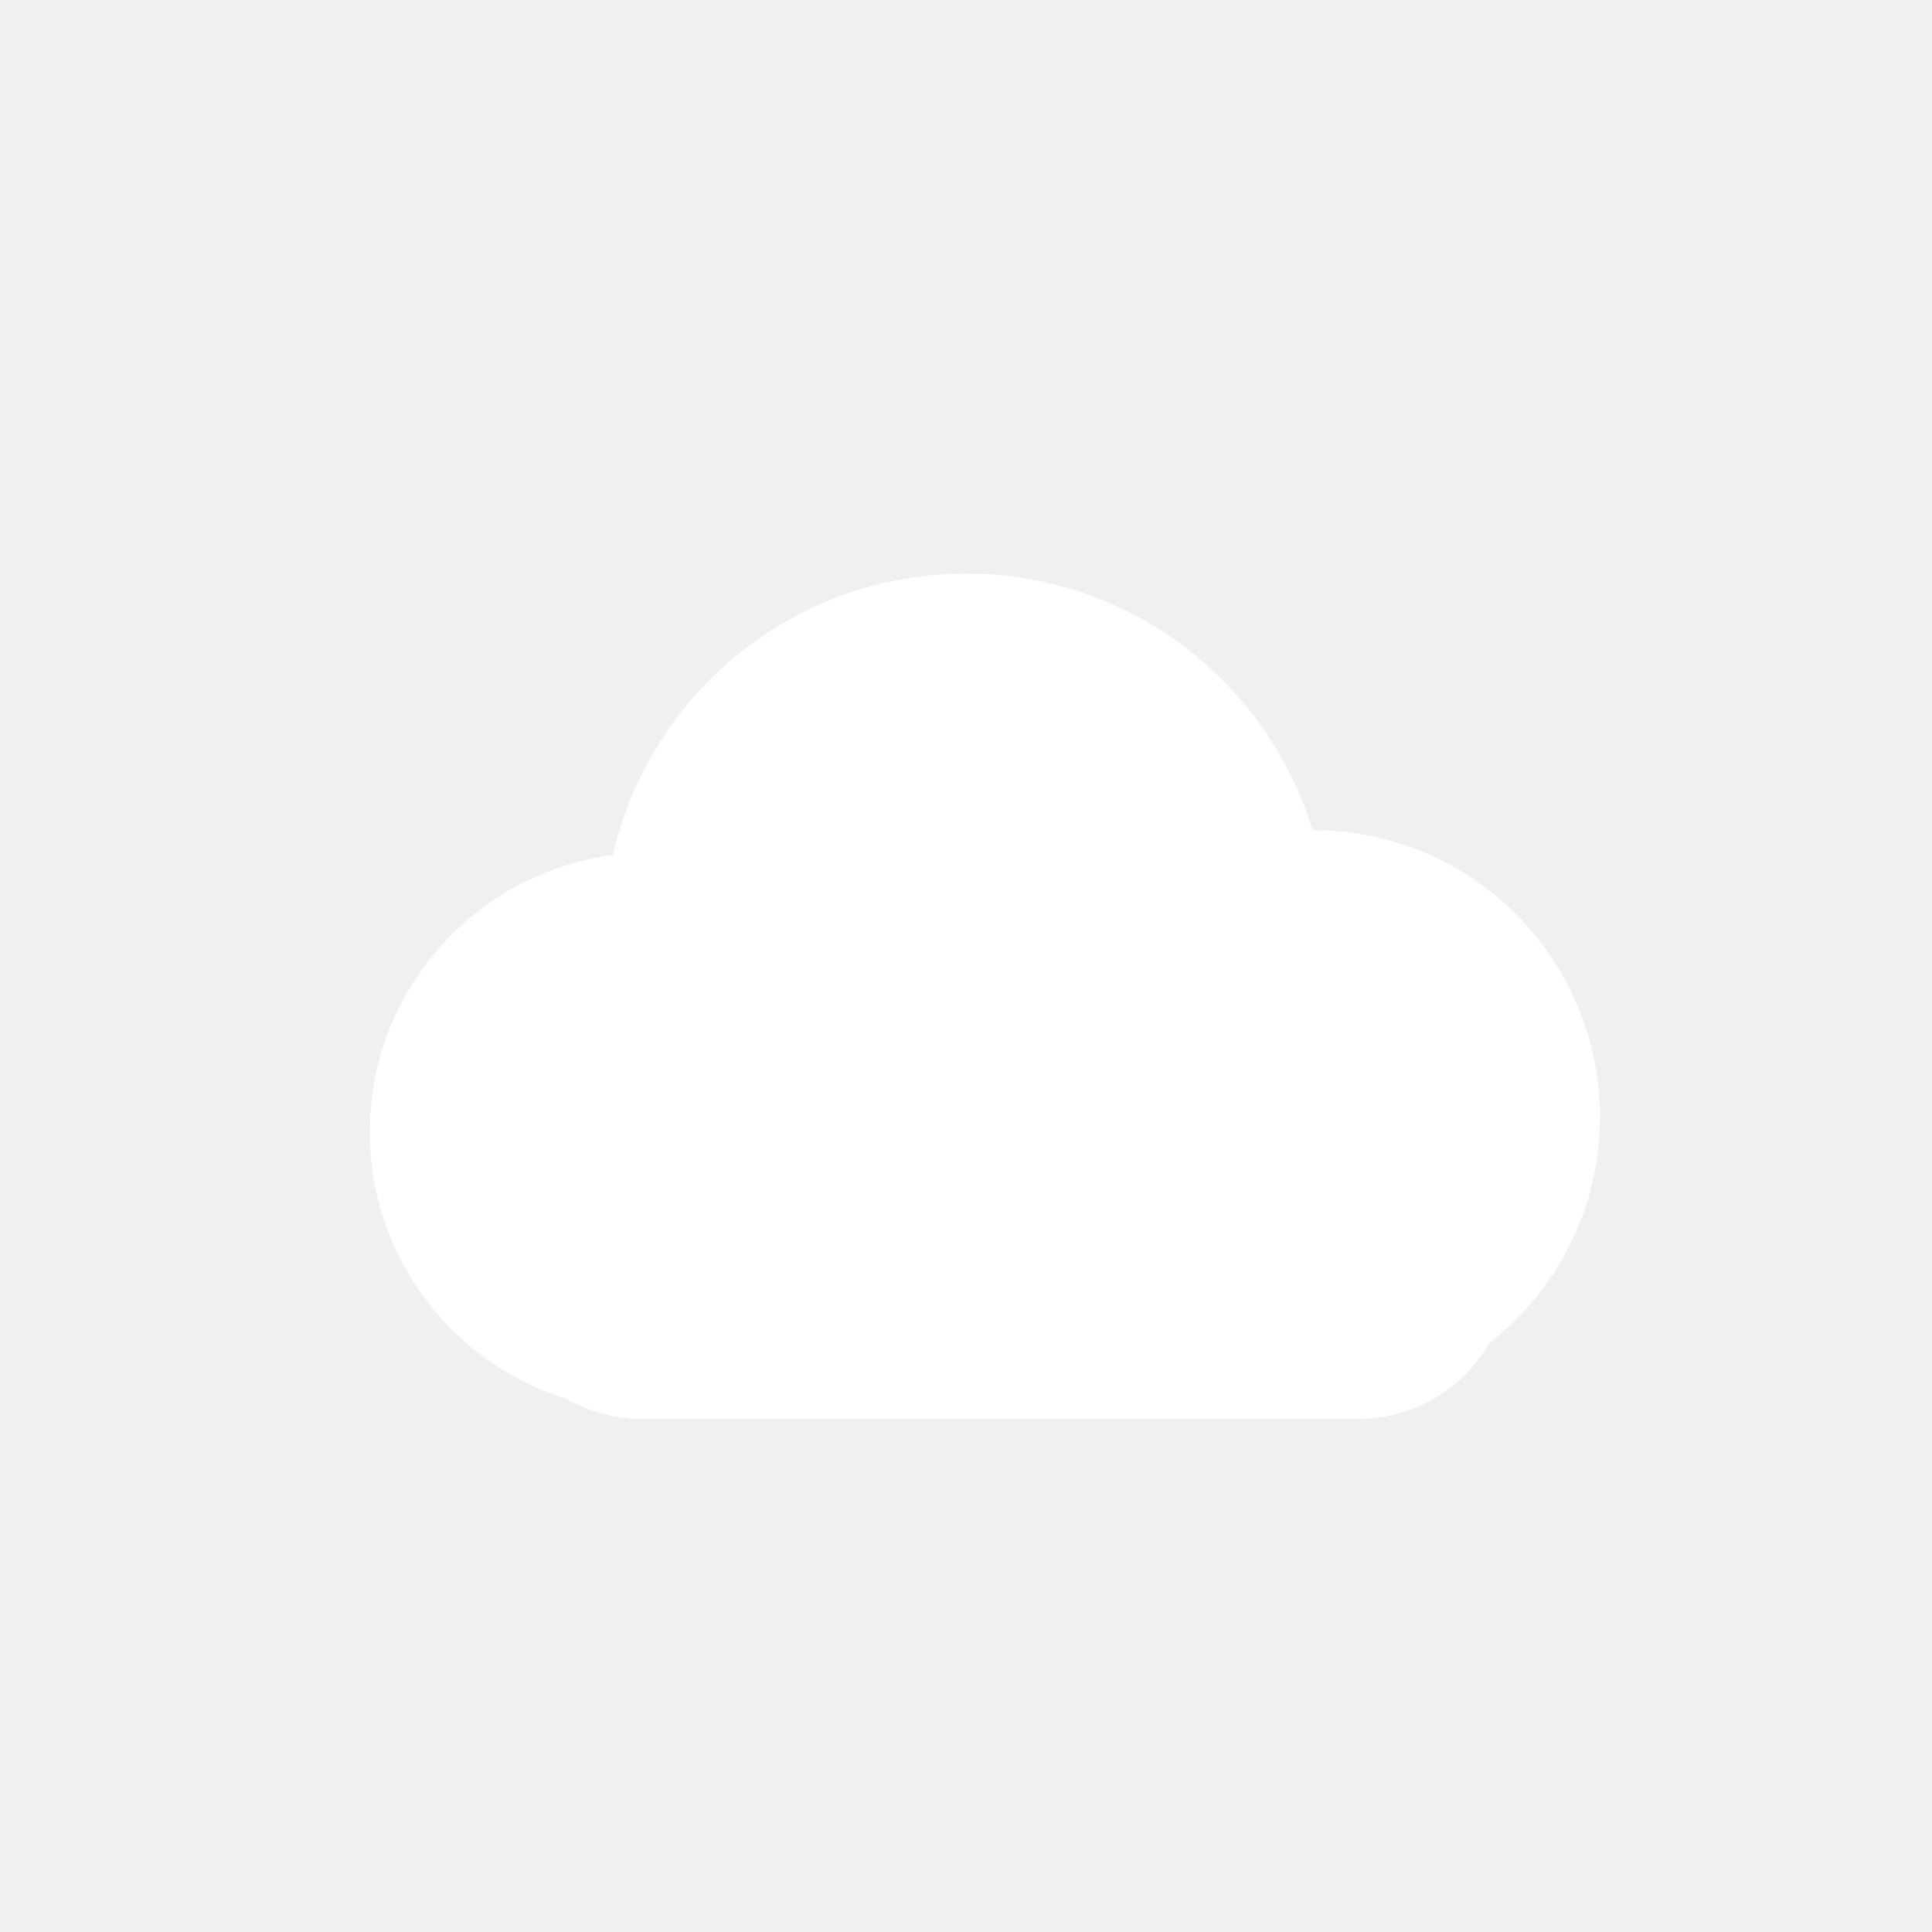
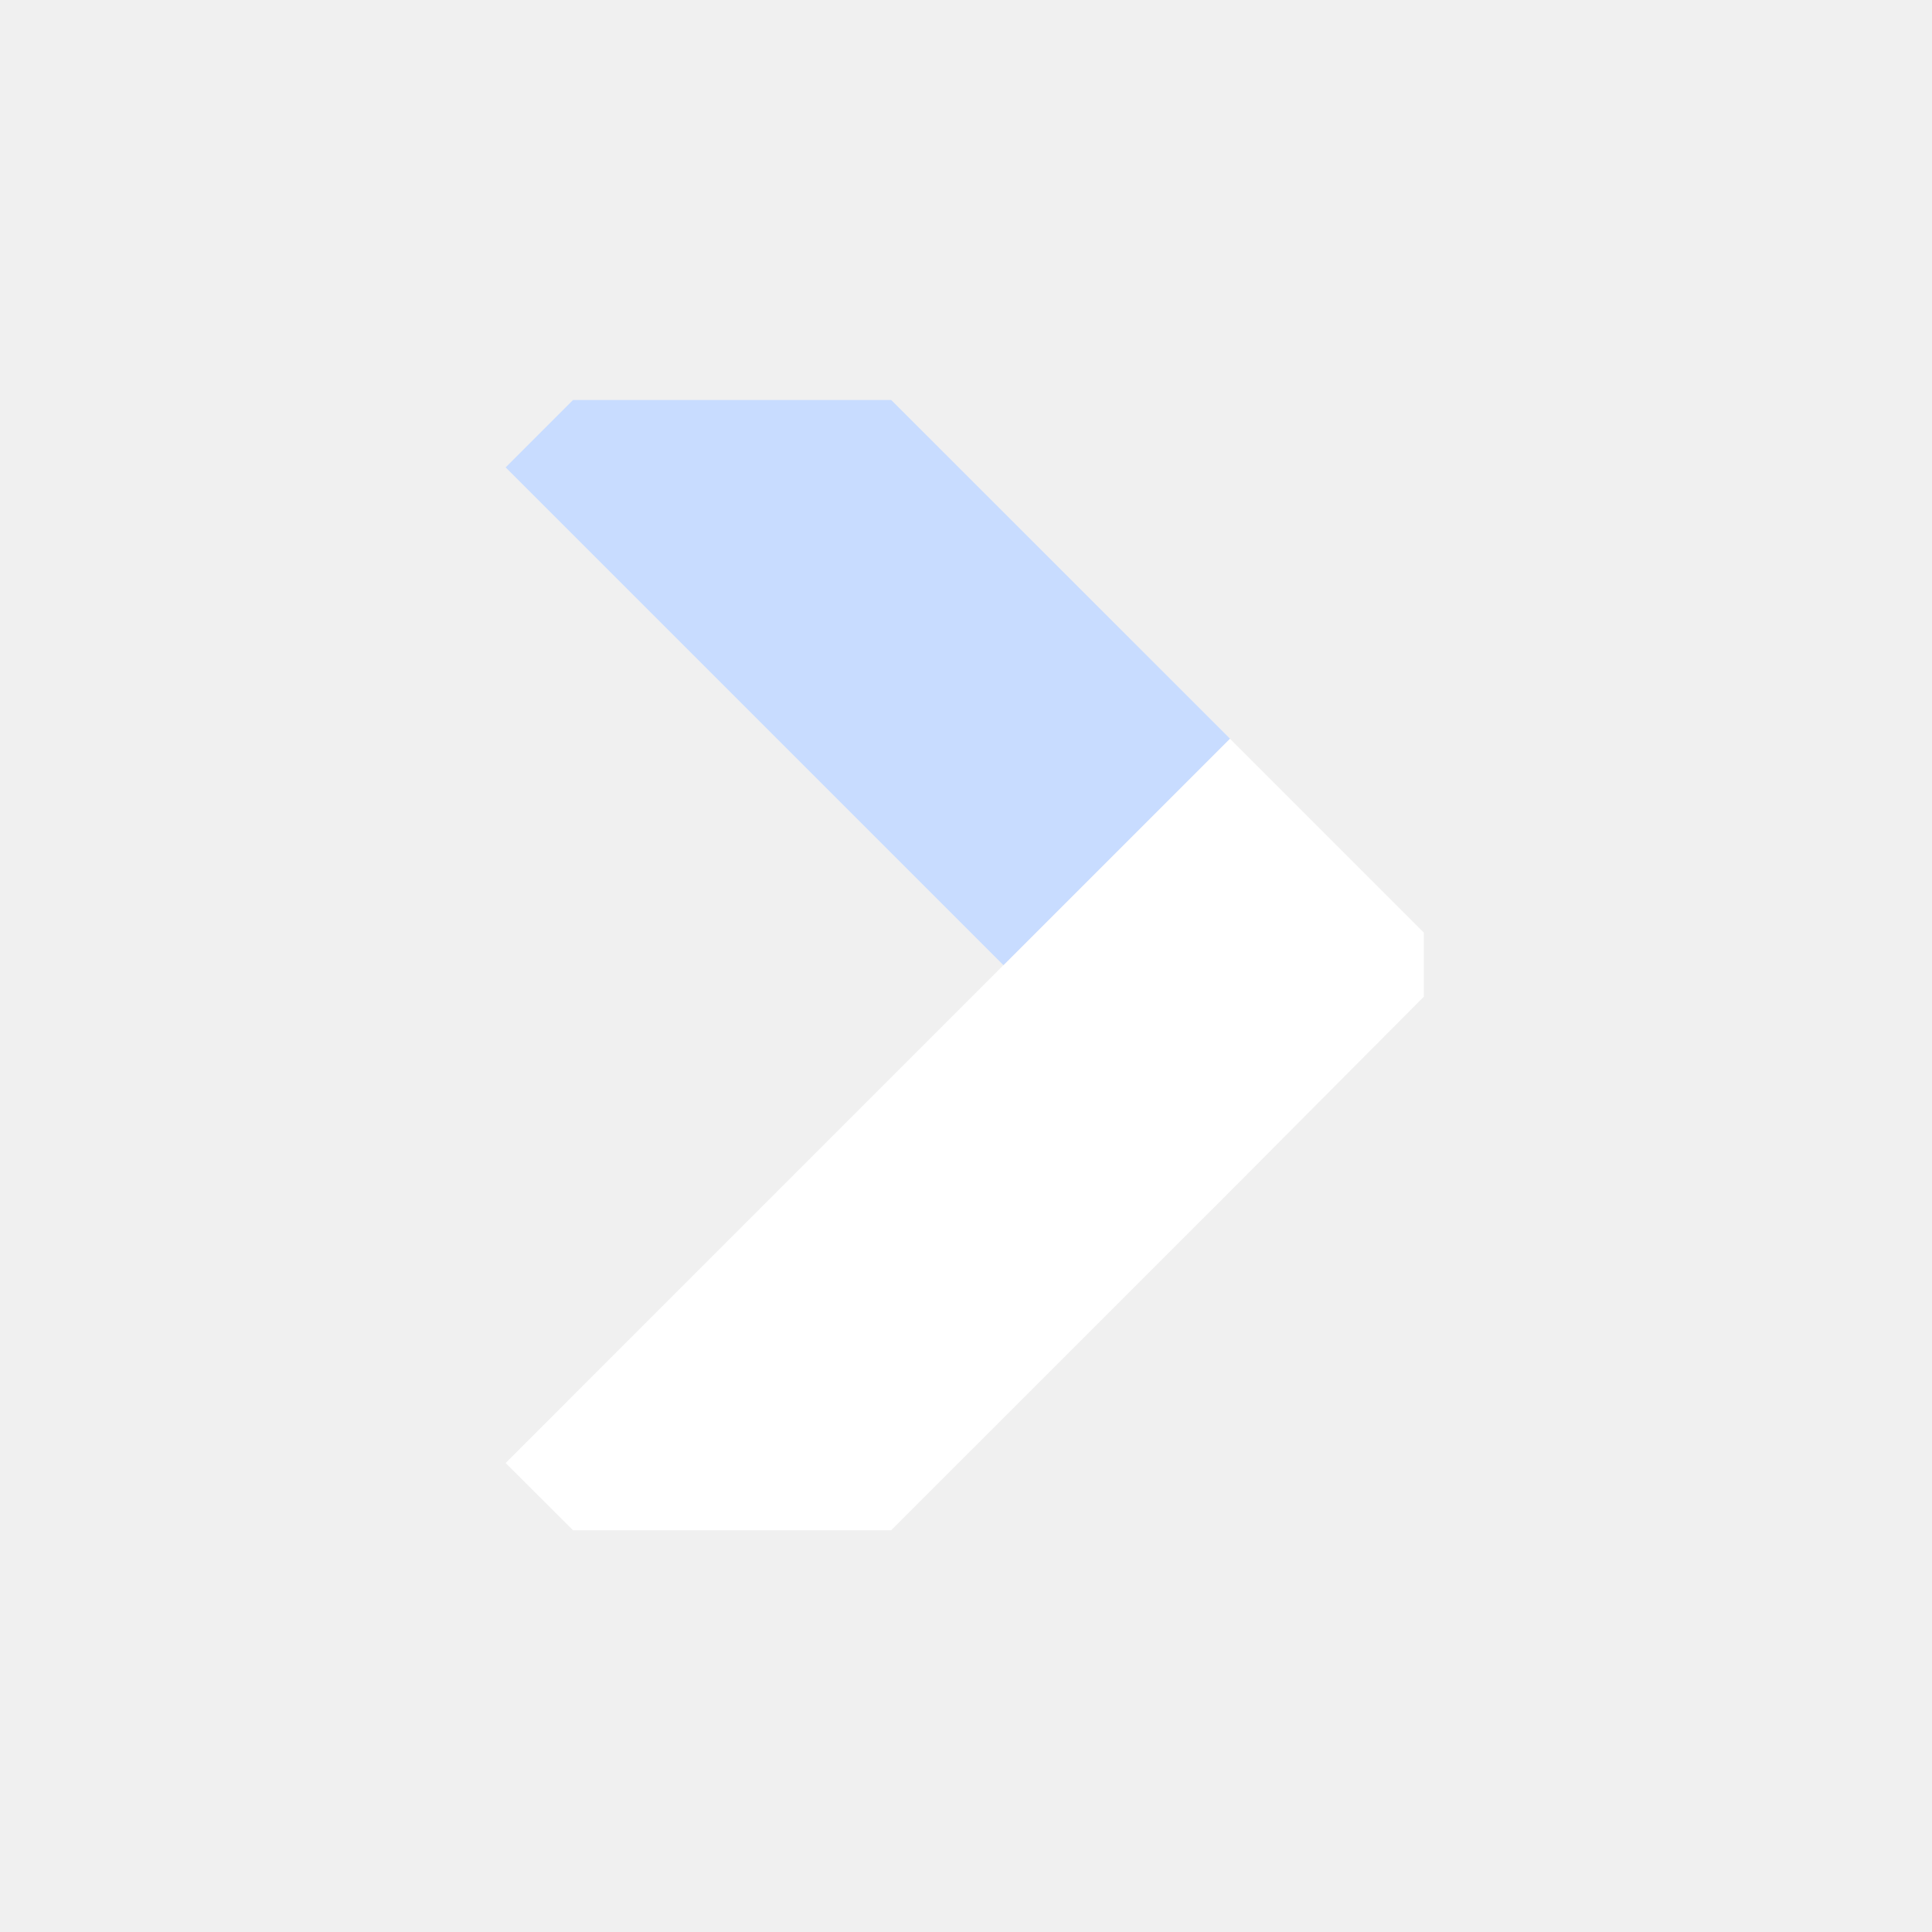
<svg xmlns="http://www.w3.org/2000/svg" width="512" height="512" viewBox="0 0 512 512">
-   <g fill="#ffffff">
-     <circle cx="172" cy="300" r="74" />
-     <circle cx="256" cy="248" r="96" />
-     <circle cx="348" cy="296" r="76" />
-     <rect x="130" y="296" width="270" height="80" rx="40" />
+   <g transform="translate(134 106) scale(1.45)">
+     <path d="M0 194.283L132.364 61.899L167.815 97.351V109.056L132.364 144.686L70.447 206.583H12.32L0 194.283Z" fill="#ffffff" />
+     <path d="M90.98 103.3L132.384 61.897L70.467 0H12.32L0 12.32L90.98 103.3Z" fill="#c8dcff" />
  </g>
</svg>
